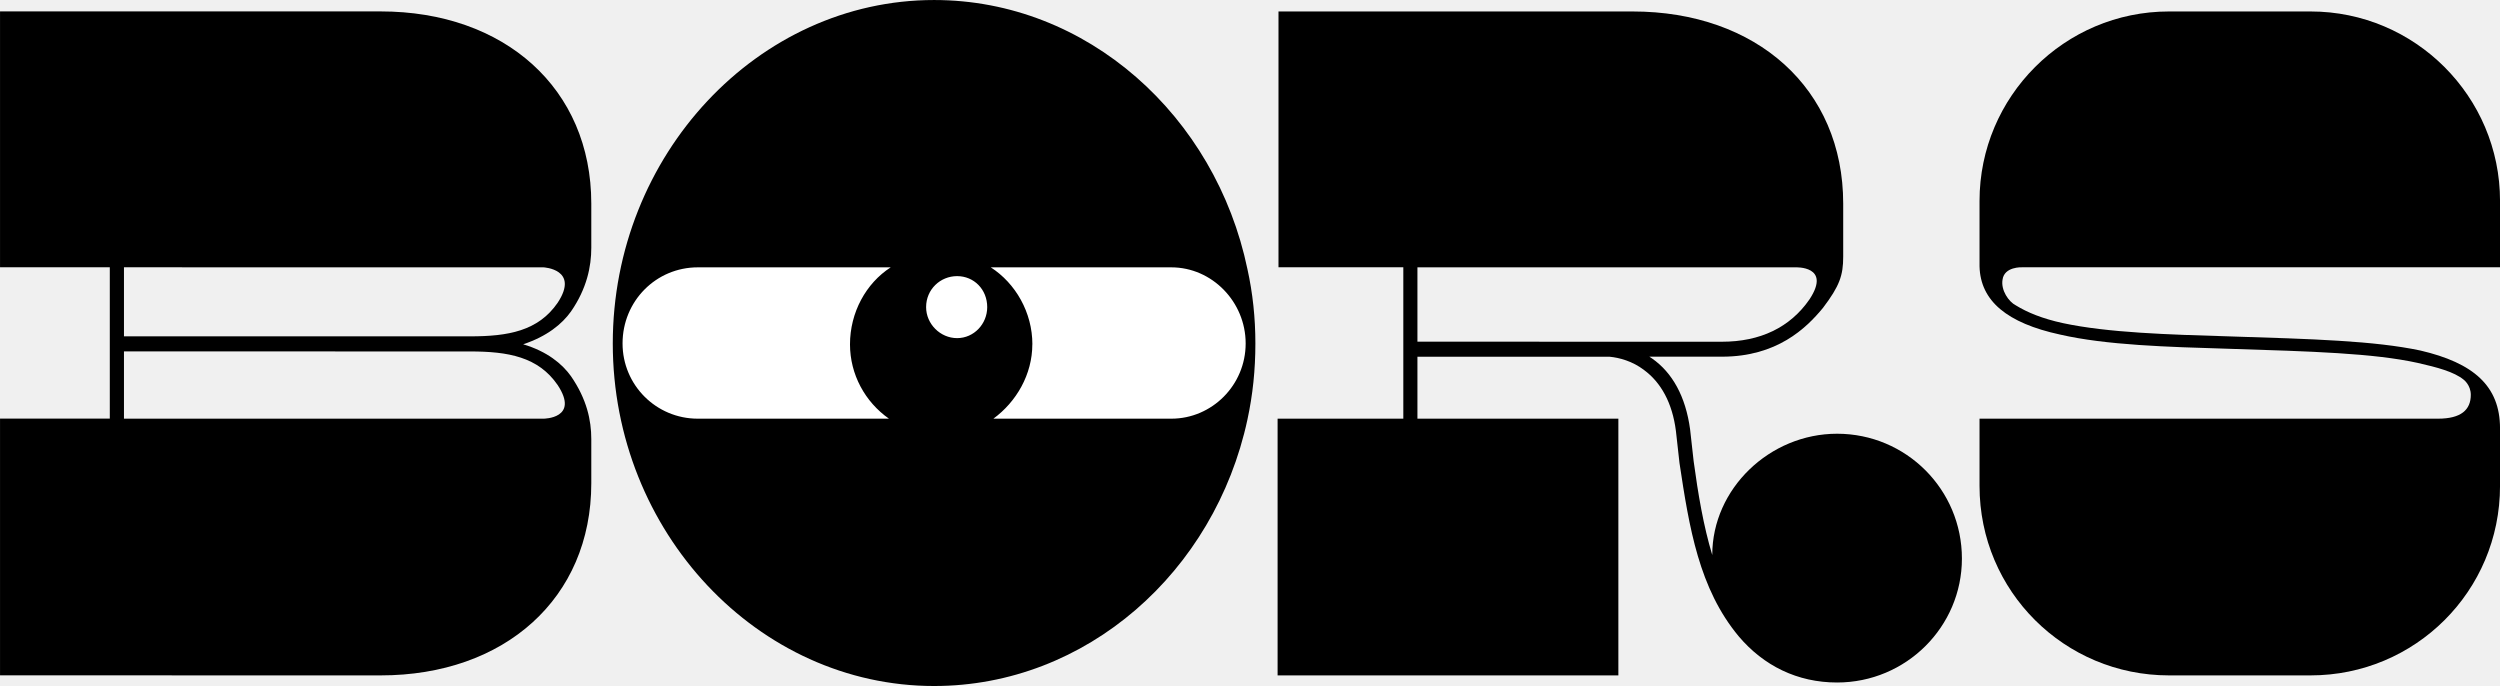
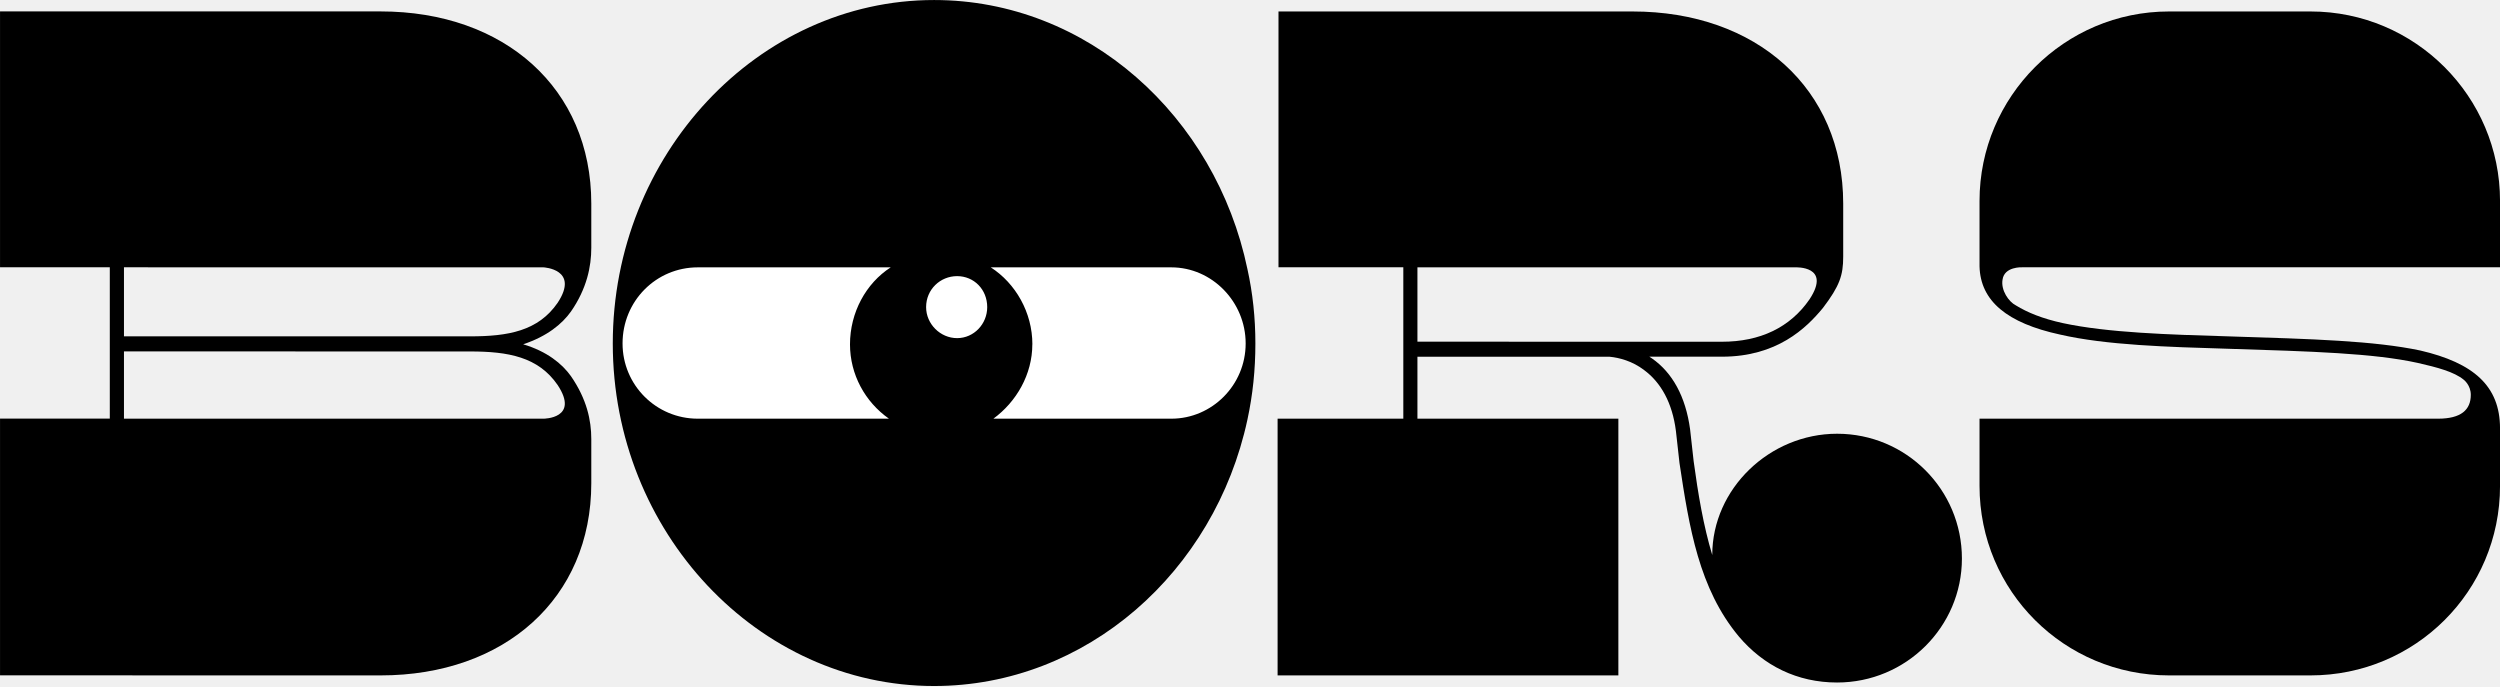
- <svg xmlns="http://www.w3.org/2000/svg" width="47.825mm" height="13.123mm" viewBox="0 0 47.825 13.123" version="1.1" id="svg8">
-   <defs id="defs2" />
+ <svg xmlns="http://www.w3.org/2000/svg" id="svg8" width="180.757" height="49.6" version="1.1" viewBox="0 0 47.825 13.123">
  <g id="layer1" transform="translate(-47.02855,-127.5977)">
-     <path style="fill:#ffffff;stroke:none;stroke-width:0.265px;stroke-linecap:butt;stroke-linejoin:miter;stroke-opacity:1;fill-opacity:1" d="m 61.448,130.601 c 0,0 -2.844,2.249 -2.613,3.836 0.232,1.587 3.109,2.348 3.109,2.348 l 8.136,-0.893 c 0,0 1.191,-1.158 0.893,-1.984 -0.298,-0.827 -0.695,-1.951 -0.695,-1.951 z" id="path13" />
-     <g aria-label="BORS" style="font-style:normal;font-weight:normal;font-size:10.583px;line-height:6.615px;font-family:sans-serif;letter-spacing:0px;word-spacing:0px;fill:#000000;fill-opacity:1;stroke:none;stroke-width:0.265px;stroke-linecap:butt;stroke-linejoin:miter;stroke-opacity:1" id="text3682">
-       <path d="m 54.31,140.518 c 2.371,0 4.03,-1.473 4.03,-3.675 v -0.847 c 0,-0.356 -0.085,-0.762 -0.389,-1.202 -0.169,-0.237 -0.457,-0.474 -0.914,-0.61 0.457,-0.152 0.745,-0.389 0.914,-0.627 0.305,-0.44 0.389,-0.864 0.389,-1.219 v -0.847 c 0,-2.201 -1.659,-3.675 -4.03,-3.675 h -7.281 v 4.894 h 2.1 v 2.896 h -2.1 v 4.911 z m 3.116,-7.806 c 0,0 0.694,0.034 0.271,0.677 -0.373,0.542 -0.948,0.643 -1.676,0.643 h -6.621 v -1.321 z m -1.405,1.609 c 0.728,0 1.304,0.102 1.676,0.643 0.423,0.643 -0.271,0.643 -0.271,0.643 h -8.026 v -1.287 z" style="font-style:normal;font-variant:normal;font-weight:normal;font-stretch:normal;font-size:16.933px;font-family:Orwellian;-inkscape-font-specification:Orwellian;stroke-width:0.265px" id="path10" />
-       <path d="m 64.898,140.721 c 2.913,0 5.368,-2.184 5.994,-5.097 0.102,-0.474 0.152,-0.948 0.152,-1.456 0,-0.491 -0.051,-0.965 -0.152,-1.422 -0.61,-2.929 -3.065,-5.148 -5.994,-5.148 -3.37,0 -6.147,2.963 -6.147,6.57 0,3.607 2.777,6.553 6.147,6.553 z m 1.88,-6.536 c 0,-0.61 -0.322,-1.168 -0.796,-1.473 h 3.454 c 0.779,0 1.422,0.66 1.422,1.456 0,0.796 -0.643,1.439 -1.422,1.439 h -3.404 c 0.44,-0.322 0.745,-0.847 0.745,-1.422 z m -6.401,1.422 c -0.796,0 -1.439,-0.643 -1.439,-1.439 0,-0.813 0.643,-1.456 1.439,-1.456 h 3.691 c -0.474,0.305 -0.779,0.864 -0.779,1.473 0,0.576 0.288,1.101 0.745,1.422 z m 4.961,-1.541 c -0.322,0 -0.593,-0.271 -0.593,-0.593 0,-0.339 0.271,-0.593 0.593,-0.593 0.322,0 0.576,0.254 0.576,0.593 0,0.322 -0.254,0.593 -0.576,0.593 z" style="font-style:normal;font-variant:normal;font-weight:normal;font-stretch:normal;font-size:16.933px;font-family:Orwellian;-inkscape-font-specification:'Orwellian, Normal';font-variant-ligatures:normal;font-variant-caps:normal;font-variant-numeric:normal;font-feature-settings:salt;text-align:start;writing-mode:lr-tb;text-anchor:start" id="path12" />
-       <path d="m 71.469,140.518 h 6.519 v -4.911 h -3.844 v -1.185 h 3.675 c 0.186,0.017 0.44,0.085 0.66,0.254 0.322,0.237 0.542,0.627 0.61,1.168 0.017,0.152 0.051,0.474 0.068,0.61 0.186,1.236 0.373,2.405 1.135,3.319 0.474,0.559 1.118,0.881 1.88,0.881 1.321,0 2.388,-1.067 2.388,-2.371 0,-1.321 -1.067,-2.388 -2.388,-2.388 -1.287,0 -2.388,1.05 -2.388,2.32 -0.169,-0.559 -0.271,-1.168 -0.356,-1.795 -0.017,-0.152 -0.051,-0.474 -0.068,-0.61 -0.085,-0.627 -0.339,-1.084 -0.728,-1.355 l -0.051,-0.034 h 1.389 c 1.05,0 1.609,-0.542 1.93,-0.931 0.322,-0.423 0.389,-0.627 0.389,-0.982 v -1.016 c 0,-2.201 -1.659,-3.675 -4.03,-3.675 h -6.773 v 4.894 h 2.388 v 2.896 h -2.405 z m 2.675,-6.384 v -1.422 h 7.231 c 0,0 0.694,-0.034 0.271,0.61 -0.373,0.542 -0.948,0.813 -1.676,0.813 z" style="font-style:normal;font-variant:normal;font-weight:normal;font-stretch:normal;font-size:16.933px;font-family:Orwellian;-inkscape-font-specification:Orwellian;stroke-width:0.265px" id="path14" />
-       <path d="m 94.854,136.894 v -1.101 c 0,-0.813 -0.508,-1.253 -1.524,-1.49 -0.881,-0.186 -2.049,-0.22 -3.675,-0.271 -1.135,-0.034 -2.303,-0.068 -3.167,-0.254 -0.389,-0.085 -0.677,-0.203 -0.897,-0.339 -0.135,-0.068 -0.288,-0.288 -0.254,-0.491 0.034,-0.254 0.373,-0.237 0.373,-0.237 h 9.144 v -1.27 c 0,-1.998 -1.626,-3.624 -3.624,-3.624 h -2.709 c -1.998,0 -3.624,1.626 -3.624,3.624 v 1.253 c 0.017,0.66 0.525,1.084 1.541,1.304 0.881,0.203 2.066,0.237 3.2,0.271 1.626,0.051 2.794,0.085 3.641,0.271 0.373,0.085 0.694,0.169 0.881,0.322 0,0 0.135,0.102 0.135,0.288 0,0.288 -0.186,0.457 -0.627,0.457 H 84.897 v 1.287 c 0,2.015 1.626,3.624 3.624,3.624 h 2.709 c 1.998,0 3.624,-1.609 3.624,-3.624 z" style="font-style:normal;font-variant:normal;font-weight:normal;font-stretch:normal;font-size:16.933px;font-family:Orwellian;-inkscape-font-specification:Orwellian;stroke-width:0.265px" id="path16" />
+     <path id="path13" fill="#fff" fill-opacity="1" stroke="none" stroke-linecap="butt" stroke-linejoin="miter" stroke-opacity="1" stroke-width=".265" d="m 61.448,130.601 c 0,0 -2.844,2.249 -2.613,3.836 0.232,1.587 3.109,2.348 3.109,2.348 l 8.136,-0.893 c 0,0 1.191,-1.158 0.893,-1.984 -0.298,-0.827 -0.695,-1.951 -0.695,-1.951 z" />
+     <g id="text3682" fill="#000" fill-opacity="1" stroke="none" stroke-linecap="butt" stroke-linejoin="miter" stroke-opacity="1" stroke-width=".265" aria-label="BORS" font-family="sans-serif" font-size="10.583" font-style="normal" font-weight="normal" letter-spacing="0" word-spacing="0" style="line-height:6.615px">
+       <path id="path10" stroke-width=".265" d="m 54.31,140.518 c 2.371,0 4.03,-1.473 4.03,-3.675 v -0.847 c 0,-0.356 -0.085,-0.762 -0.389,-1.202 -0.169,-0.237 -0.457,-0.474 -0.914,-0.61 0.457,-0.152 0.745,-0.389 0.914,-0.627 0.305,-0.44 0.389,-0.864 0.389,-1.219 v -0.847 c 0,-2.201 -1.659,-3.675 -4.03,-3.675 h -7.281 v 4.894 h 2.1 v 2.896 h -2.1 v 4.911 z m 3.116,-7.806 c 0,0 0.694,0.034 0.271,0.677 -0.373,0.542 -0.948,0.643 -1.676,0.643 h -6.621 v -1.321 z m -1.405,1.609 c 0.728,0 1.304,0.102 1.676,0.643 0.423,0.643 -0.271,0.643 -0.271,0.643 h -8.026 v -1.287 z" font-family="Orwellian" font-size="16.933" font-stretch="normal" font-style="normal" font-variant="normal" font-weight="normal" style="-inkscape-font-specification:Orwellian" />
+       <path id="path12" d="m 64.898,140.721 c 2.913,0 5.368,-2.184 5.994,-5.097 0.102,-0.474 0.152,-0.948 0.152,-1.456 0,-0.491 -0.051,-0.965 -0.152,-1.422 -0.61,-2.929 -3.065,-5.148 -5.994,-5.148 -3.37,0 -6.147,2.963 -6.147,6.57 0,3.607 2.777,6.553 6.147,6.553 z m 1.88,-6.536 c 0,-0.61 -0.322,-1.168 -0.796,-1.473 h 3.454 c 0.779,0 1.422,0.66 1.422,1.456 0,0.796 -0.643,1.439 -1.422,1.439 h -3.404 c 0.44,-0.322 0.745,-0.847 0.745,-1.422 z m -6.401,1.422 c -0.796,0 -1.439,-0.643 -1.439,-1.439 0,-0.813 0.643,-1.456 1.439,-1.456 h 3.691 c -0.474,0.305 -0.779,0.864 -0.779,1.473 0,0.576 0.288,1.101 0.745,1.422 z m 4.961,-1.541 c -0.322,0 -0.593,-0.271 -0.593,-0.593 0,-0.339 0.271,-0.593 0.593,-0.593 0.322,0 0.576,0.254 0.576,0.593 0,0.322 -0.254,0.593 -0.576,0.593 z" font-family="Orwellian" font-size="16.933" font-stretch="normal" font-style="normal" font-variant="normal" font-weight="normal" text-anchor="start" writing-mode="lr-tb" style="-inkscape-font-specification:'Orwellian, Normal';font-variant-ligatures:normal;font-variant-caps:normal;font-variant-numeric:normal;font-feature-settings:salt;text-align:start" />
+       <path id="path14" stroke-width=".265" d="m 71.469,140.518 h 6.519 v -4.911 h -3.844 v -1.185 h 3.675 c 0.186,0.017 0.44,0.085 0.66,0.254 0.322,0.237 0.542,0.627 0.61,1.168 0.017,0.152 0.051,0.474 0.068,0.61 0.186,1.236 0.373,2.405 1.135,3.319 0.474,0.559 1.118,0.881 1.88,0.881 1.321,0 2.388,-1.067 2.388,-2.371 0,-1.321 -1.067,-2.388 -2.388,-2.388 -1.287,0 -2.388,1.05 -2.388,2.32 -0.169,-0.559 -0.271,-1.168 -0.356,-1.795 -0.017,-0.152 -0.051,-0.474 -0.068,-0.61 -0.085,-0.627 -0.339,-1.084 -0.728,-1.355 l -0.051,-0.034 h 1.389 c 1.05,0 1.609,-0.542 1.93,-0.931 0.322,-0.423 0.389,-0.627 0.389,-0.982 v -1.016 c 0,-2.201 -1.659,-3.675 -4.03,-3.675 h -6.773 v 4.894 h 2.388 v 2.896 h -2.405 z m 2.675,-6.384 v -1.422 h 7.231 c 0,0 0.694,-0.034 0.271,0.61 -0.373,0.542 -0.948,0.813 -1.676,0.813 z" font-family="Orwellian" font-size="16.933" font-stretch="normal" font-style="normal" font-variant="normal" font-weight="normal" style="-inkscape-font-specification:Orwellian" />
+       <path id="path16" stroke-width=".265" d="m 94.854,136.894 v -1.101 c 0,-0.813 -0.508,-1.253 -1.524,-1.49 -0.881,-0.186 -2.049,-0.22 -3.675,-0.271 -1.135,-0.034 -2.303,-0.068 -3.167,-0.254 -0.389,-0.085 -0.677,-0.203 -0.897,-0.339 -0.135,-0.068 -0.288,-0.288 -0.254,-0.491 0.034,-0.254 0.373,-0.237 0.373,-0.237 h 9.144 v -1.27 c 0,-1.998 -1.626,-3.624 -3.624,-3.624 h -2.709 c -1.998,0 -3.624,1.626 -3.624,3.624 v 1.253 c 0.017,0.66 0.525,1.084 1.541,1.304 0.881,0.203 2.066,0.237 3.2,0.271 1.626,0.051 2.794,0.085 3.641,0.271 0.373,0.085 0.694,0.169 0.881,0.322 0,0 0.135,0.102 0.135,0.288 0,0.288 -0.186,0.457 -0.627,0.457 H 84.897 v 1.287 c 0,2.015 1.626,3.624 3.624,3.624 h 2.709 c 1.998,0 3.624,-1.609 3.624,-3.624 z" font-family="Orwellian" font-size="16.933" font-stretch="normal" font-style="normal" font-variant="normal" font-weight="normal" style="-inkscape-font-specification:Orwellian" />
    </g>
  </g>
</svg>
